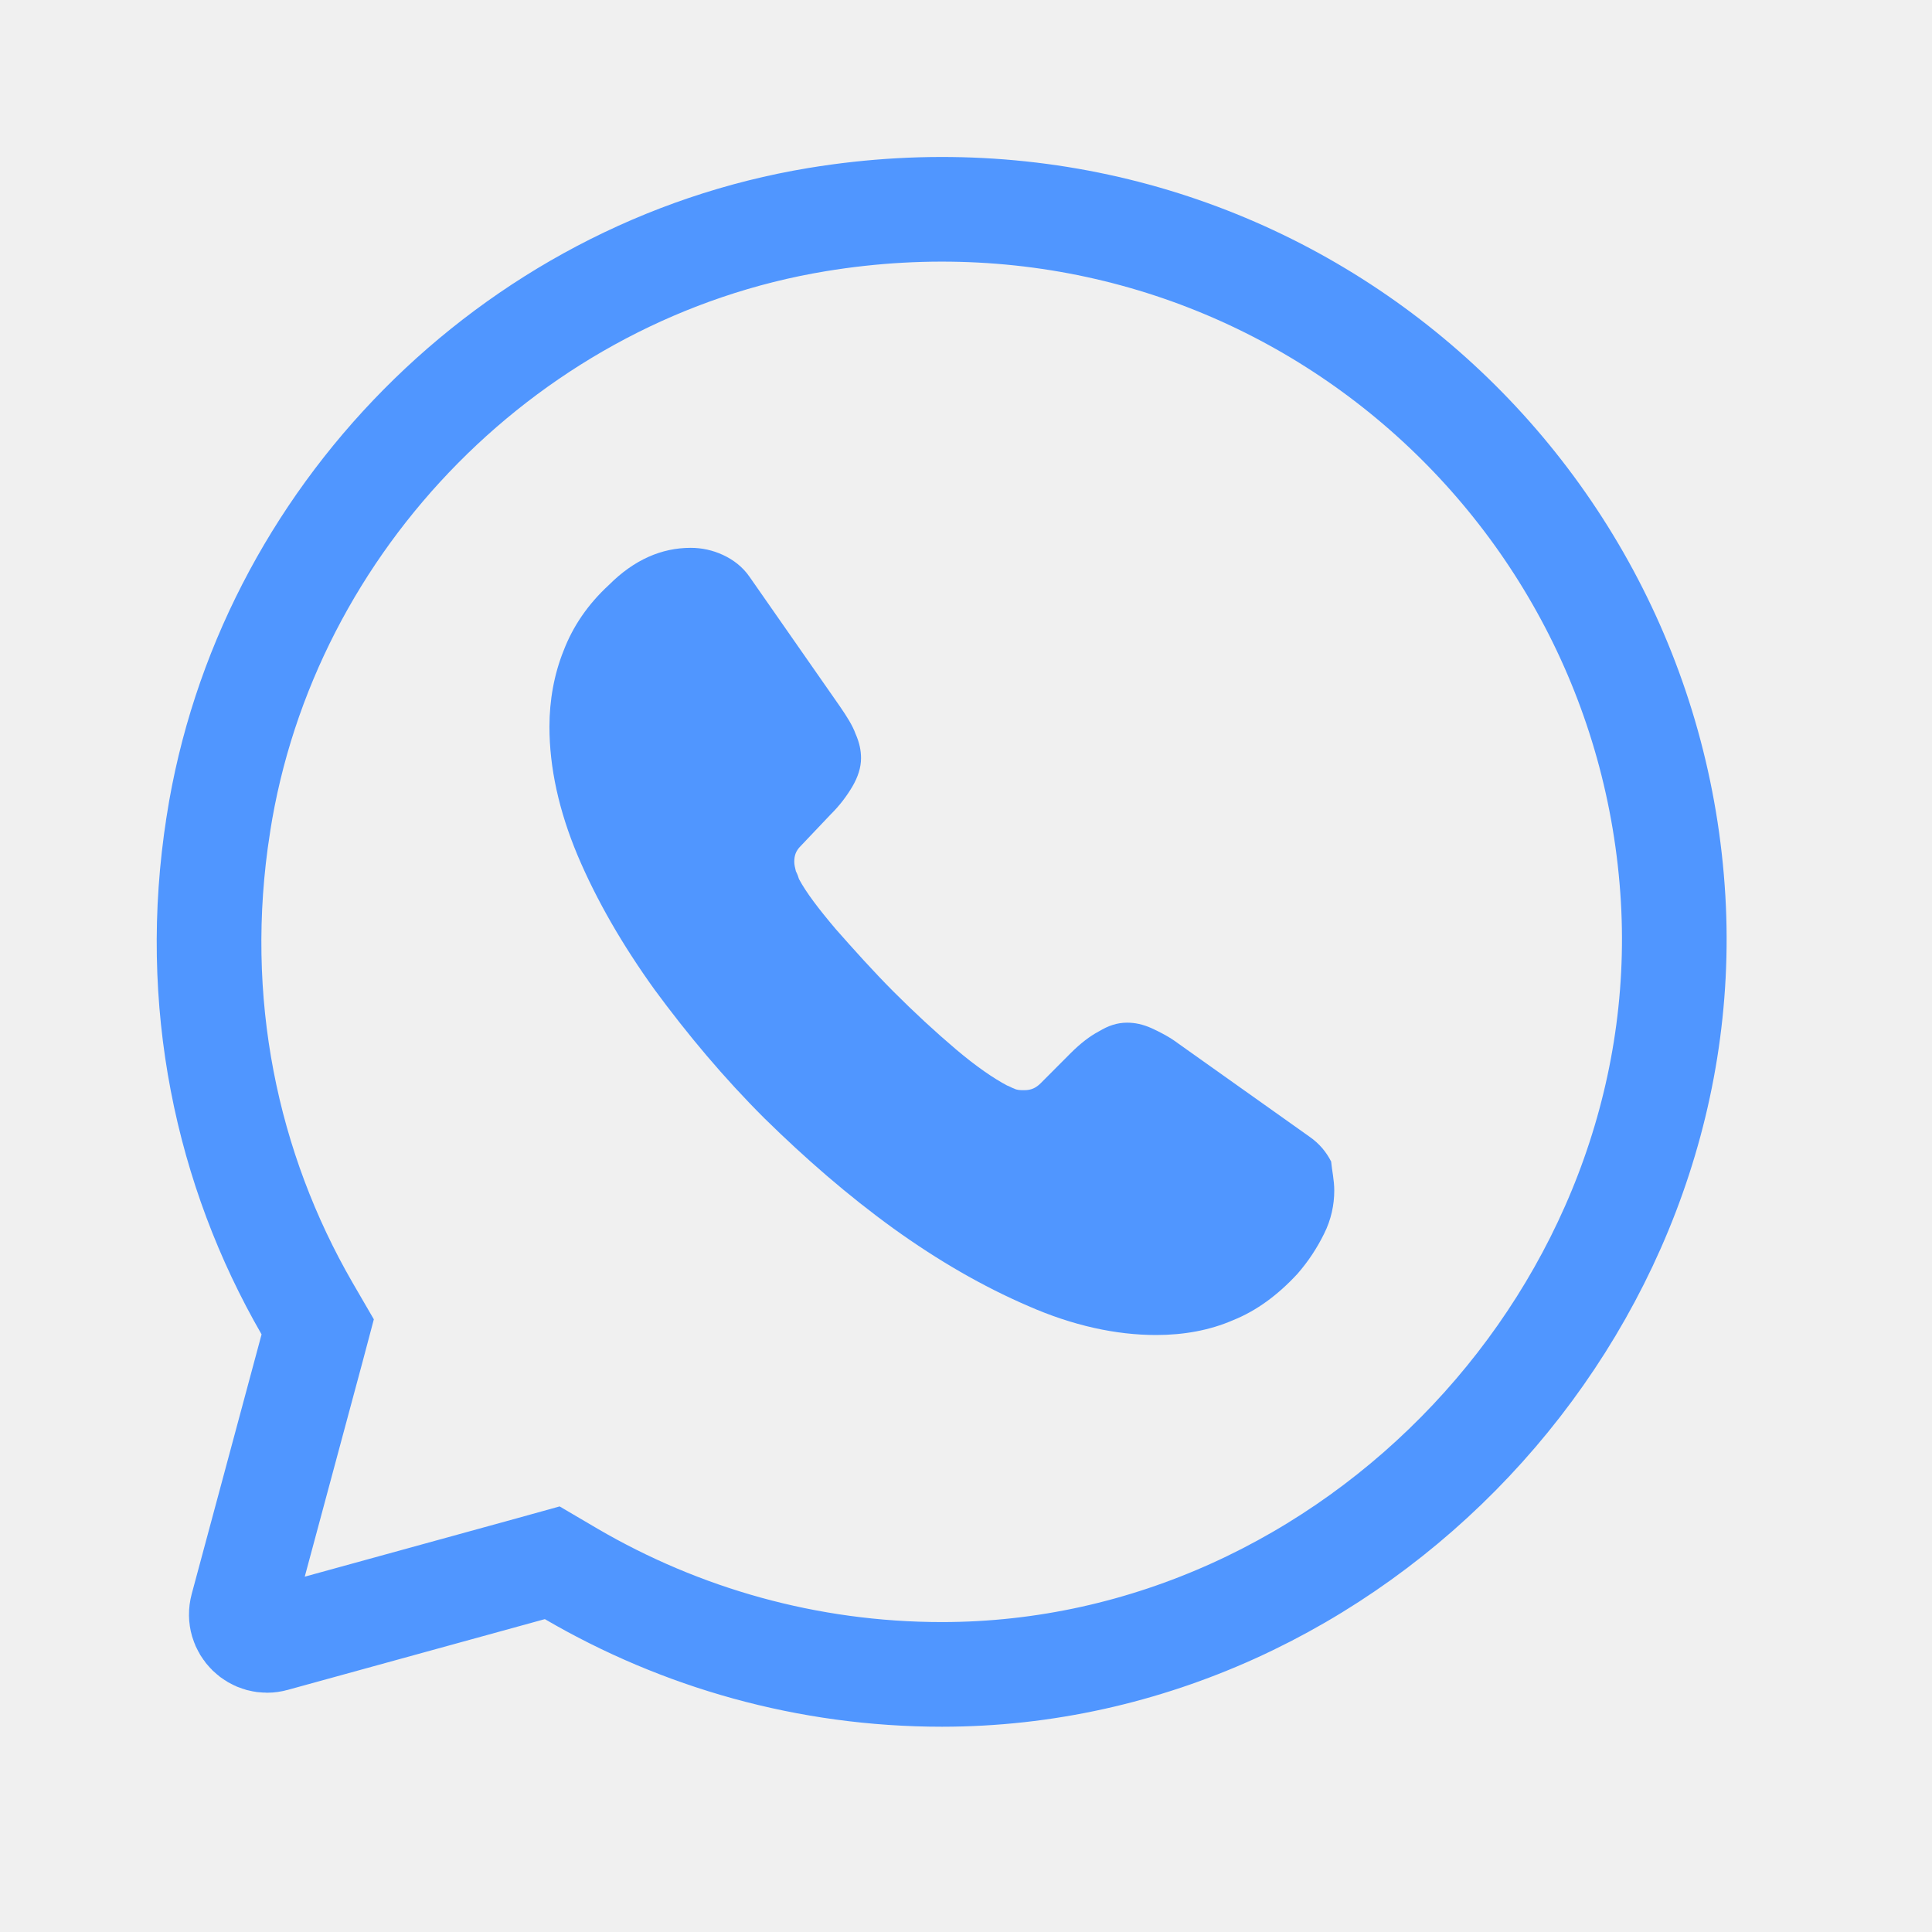
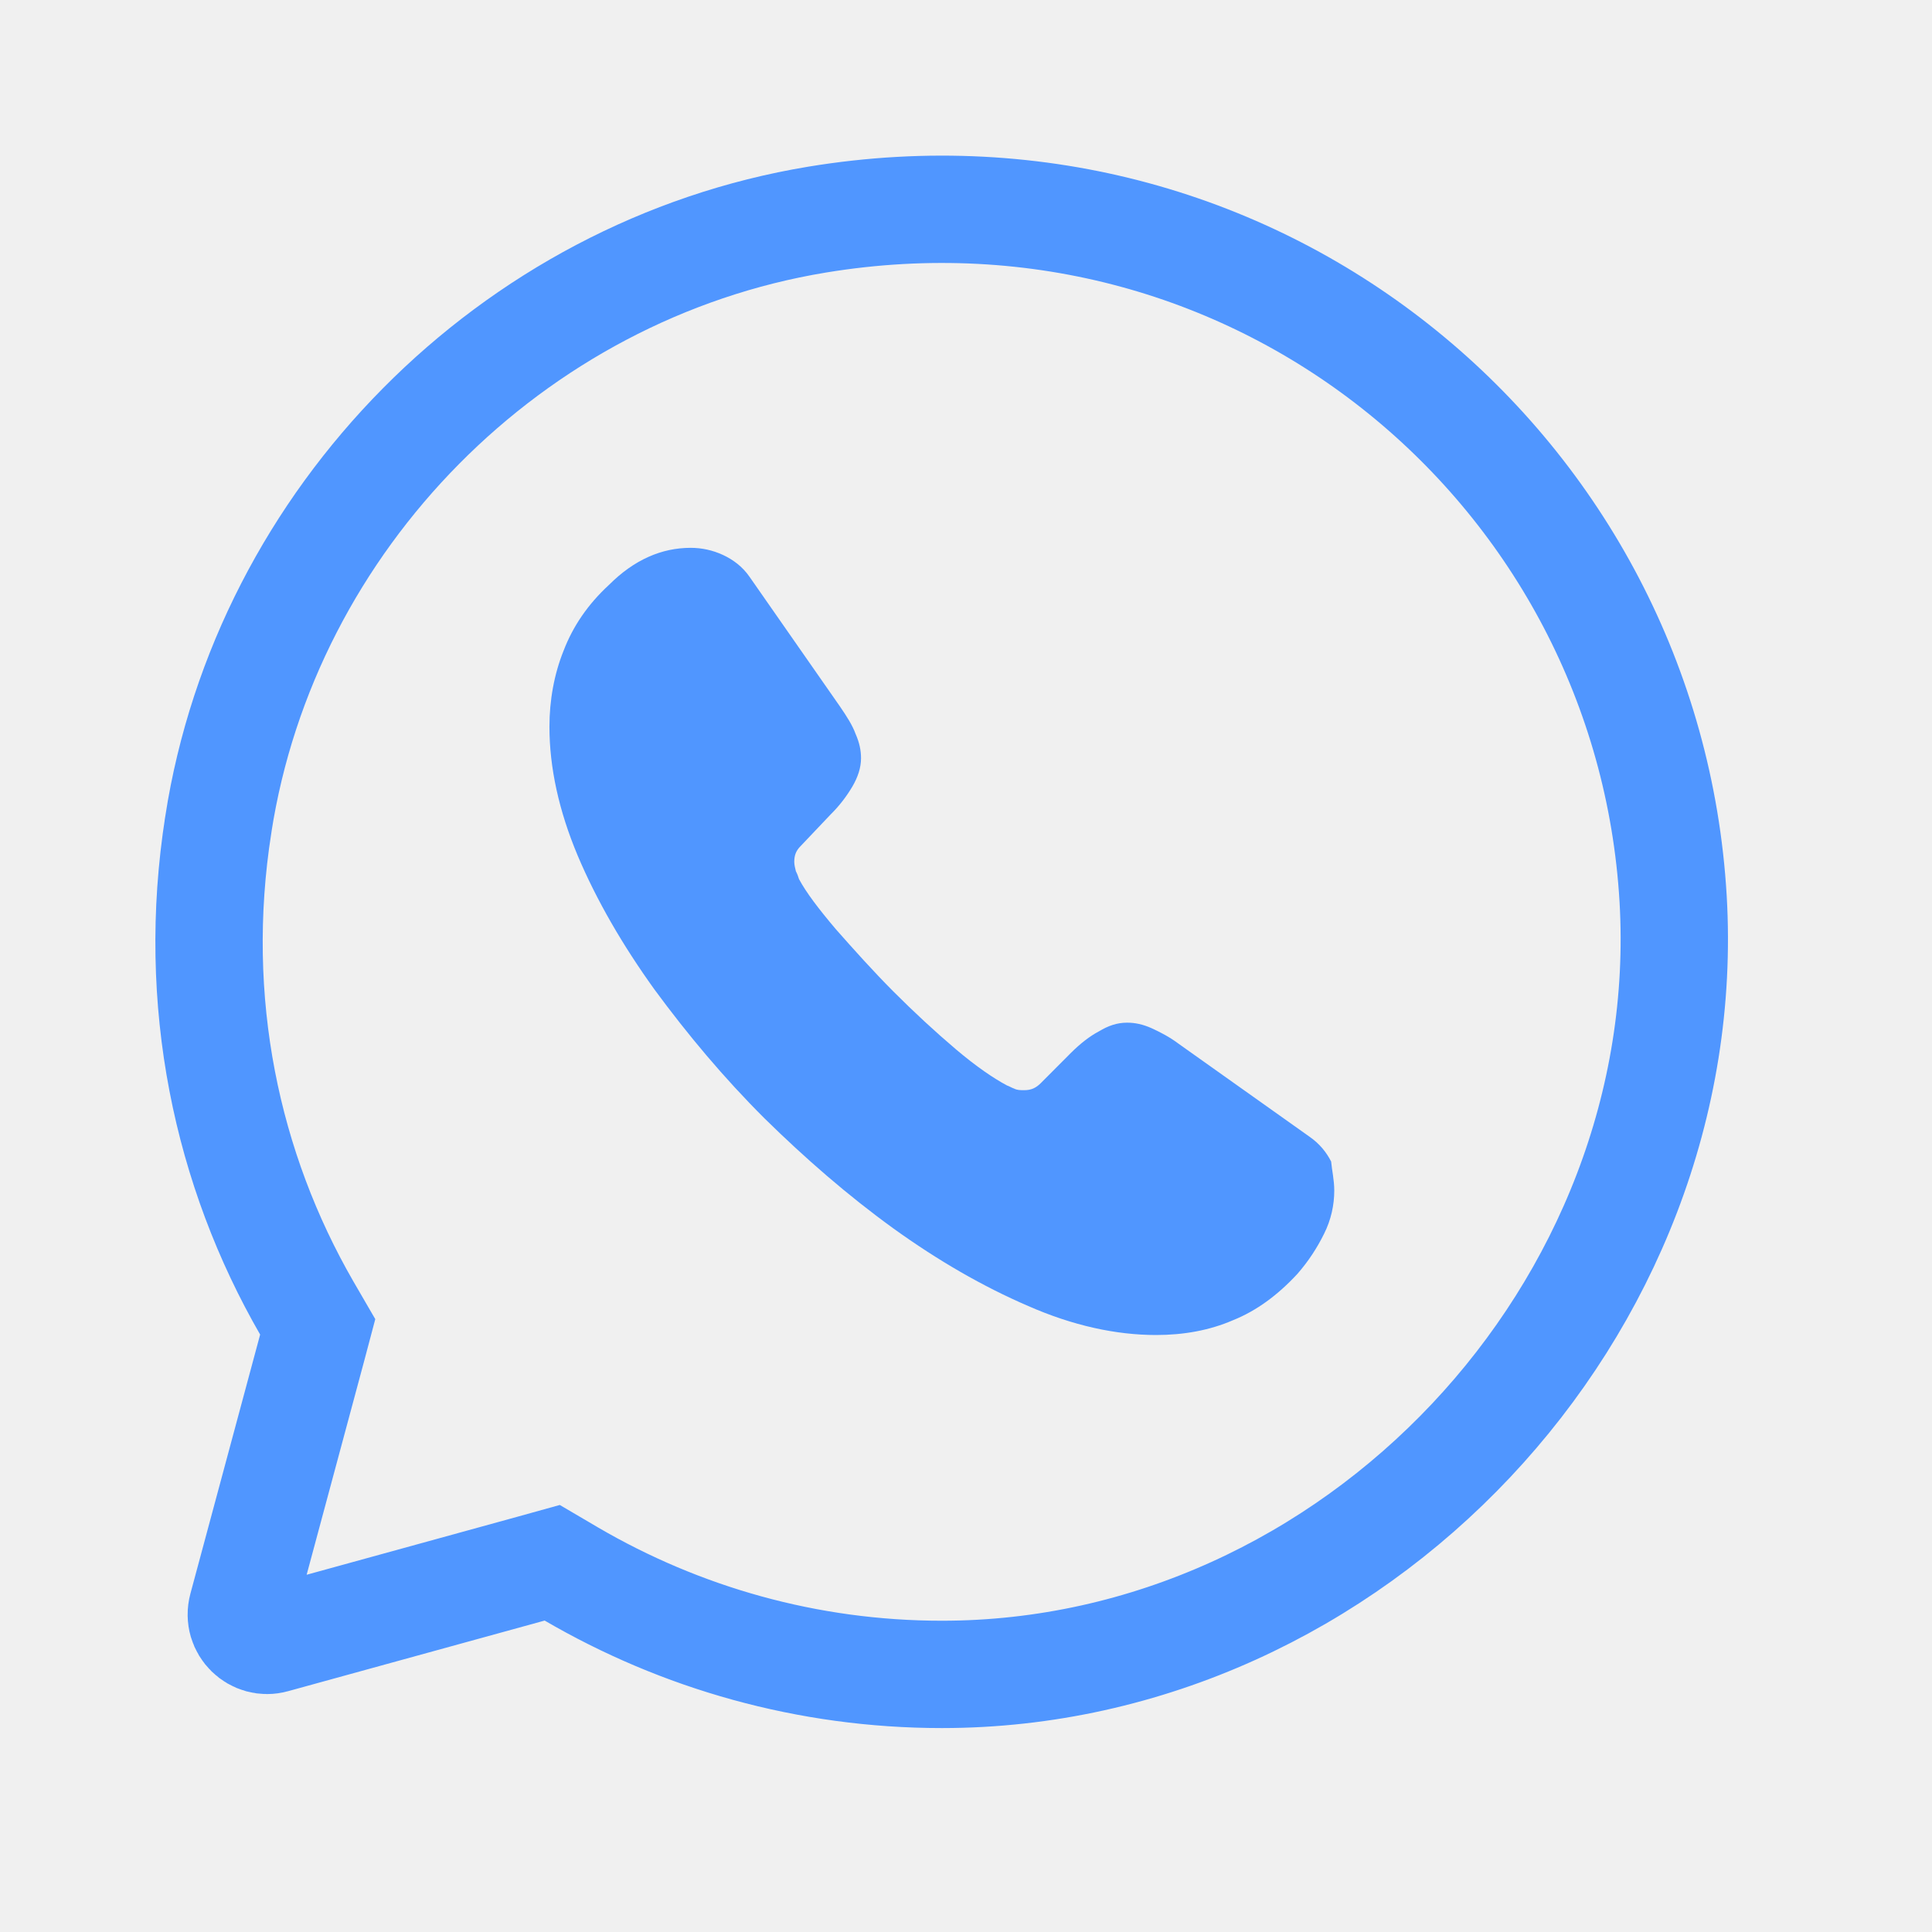
<svg xmlns="http://www.w3.org/2000/svg" width="18" height="18" viewBox="0 0 18 18" fill="none">
-   <g clip-path="url(#clip0_552_2898)">
+   <g clipPath="url(#clip0_552_2898)">
    <mask id="mask0_552_2898" style="mask-type:luminance" maskUnits="userSpaceOnUse" x="0" y="0" width="18" height="18">
      <path d="M17.551 0H0.001V17.55H17.551V0Z" fill="white" />
    </mask>
    <g mask="url(#mask0_552_2898)">
-       <path d="M7.613 2.046C11.76 1.363 15.355 4.413 15.588 8.372C15.812 12.202 12.613 15.599 8.777 15.6C7.521 15.6 6.34 15.258 5.322 14.664L5.145 14.56L4.947 14.615L2.556 15.273L2.552 15.274C2.379 15.324 2.207 15.164 2.257 14.977L2.908 12.558L2.96 12.362L2.859 12.188C2.115 10.898 1.774 9.336 2.034 7.681V7.68C2.477 4.831 4.765 2.516 7.613 2.046Z" stroke="#5096FF" stroke-width="0.975" />
+       <path d="M7.613 2.046C11.76 1.363 15.355 4.413 15.588 8.372C15.812 12.202 12.613 15.599 8.777 15.6C7.521 15.6 6.34 15.258 5.322 14.664L5.145 14.56L4.947 14.615L2.556 15.273L2.552 15.274C2.379 15.324 2.207 15.164 2.257 14.977L2.908 12.558L2.96 12.362L2.859 12.188C2.115 10.898 1.774 9.336 2.034 7.681V7.68C2.477 4.831 4.765 2.516 7.613 2.046Z" stroke="#5096FF" strokeWidth="0.975" />
      <path d="M12.431 11.093C12.431 11.225 12.402 11.364 12.336 11.495C12.271 11.627 12.19 11.751 12.088 11.868C11.905 12.066 11.707 12.212 11.488 12.3C11.269 12.395 11.027 12.438 10.771 12.438C10.399 12.438 9.996 12.351 9.58 12.168C9.155 11.985 8.739 11.744 8.322 11.444C7.898 11.137 7.503 10.793 7.123 10.42C6.742 10.04 6.406 9.638 6.099 9.221C5.799 8.804 5.558 8.387 5.382 7.971C5.207 7.554 5.119 7.152 5.119 6.771C5.119 6.523 5.163 6.281 5.251 6.062C5.338 5.835 5.477 5.63 5.675 5.448C5.909 5.214 6.165 5.104 6.435 5.104C6.538 5.104 6.64 5.126 6.735 5.17C6.83 5.214 6.918 5.279 6.984 5.375L7.825 6.581C7.89 6.676 7.942 6.757 7.971 6.837C8.007 6.918 8.022 6.991 8.022 7.064C8.022 7.152 7.993 7.239 7.942 7.327C7.89 7.415 7.825 7.503 7.737 7.59L7.459 7.883C7.415 7.927 7.4 7.971 7.4 8.029C7.4 8.058 7.408 8.088 7.415 8.117C7.43 8.146 7.437 8.168 7.444 8.19C7.51 8.314 7.627 8.468 7.788 8.658C7.956 8.848 8.132 9.045 8.322 9.236C8.519 9.433 8.709 9.609 8.907 9.777C9.097 9.938 9.258 10.047 9.382 10.113C9.404 10.12 9.426 10.135 9.448 10.142C9.477 10.157 9.506 10.157 9.543 10.157C9.609 10.157 9.653 10.135 9.697 10.091L9.974 9.813C10.069 9.718 10.157 9.652 10.238 9.609C10.325 9.557 10.406 9.528 10.501 9.528C10.574 9.528 10.647 9.543 10.728 9.579C10.808 9.616 10.896 9.66 10.983 9.726L12.197 10.588C12.293 10.654 12.358 10.735 12.402 10.822C12.409 10.903 12.431 10.991 12.431 11.093Z" fill="#5096FF" />
    </g>
  </g>
  <defs>
    <clipPath id="clip0_552_2898">
      <rect width="17.55" height="17.55" fill="white" />
    </clipPath>
  </defs>
</svg>
